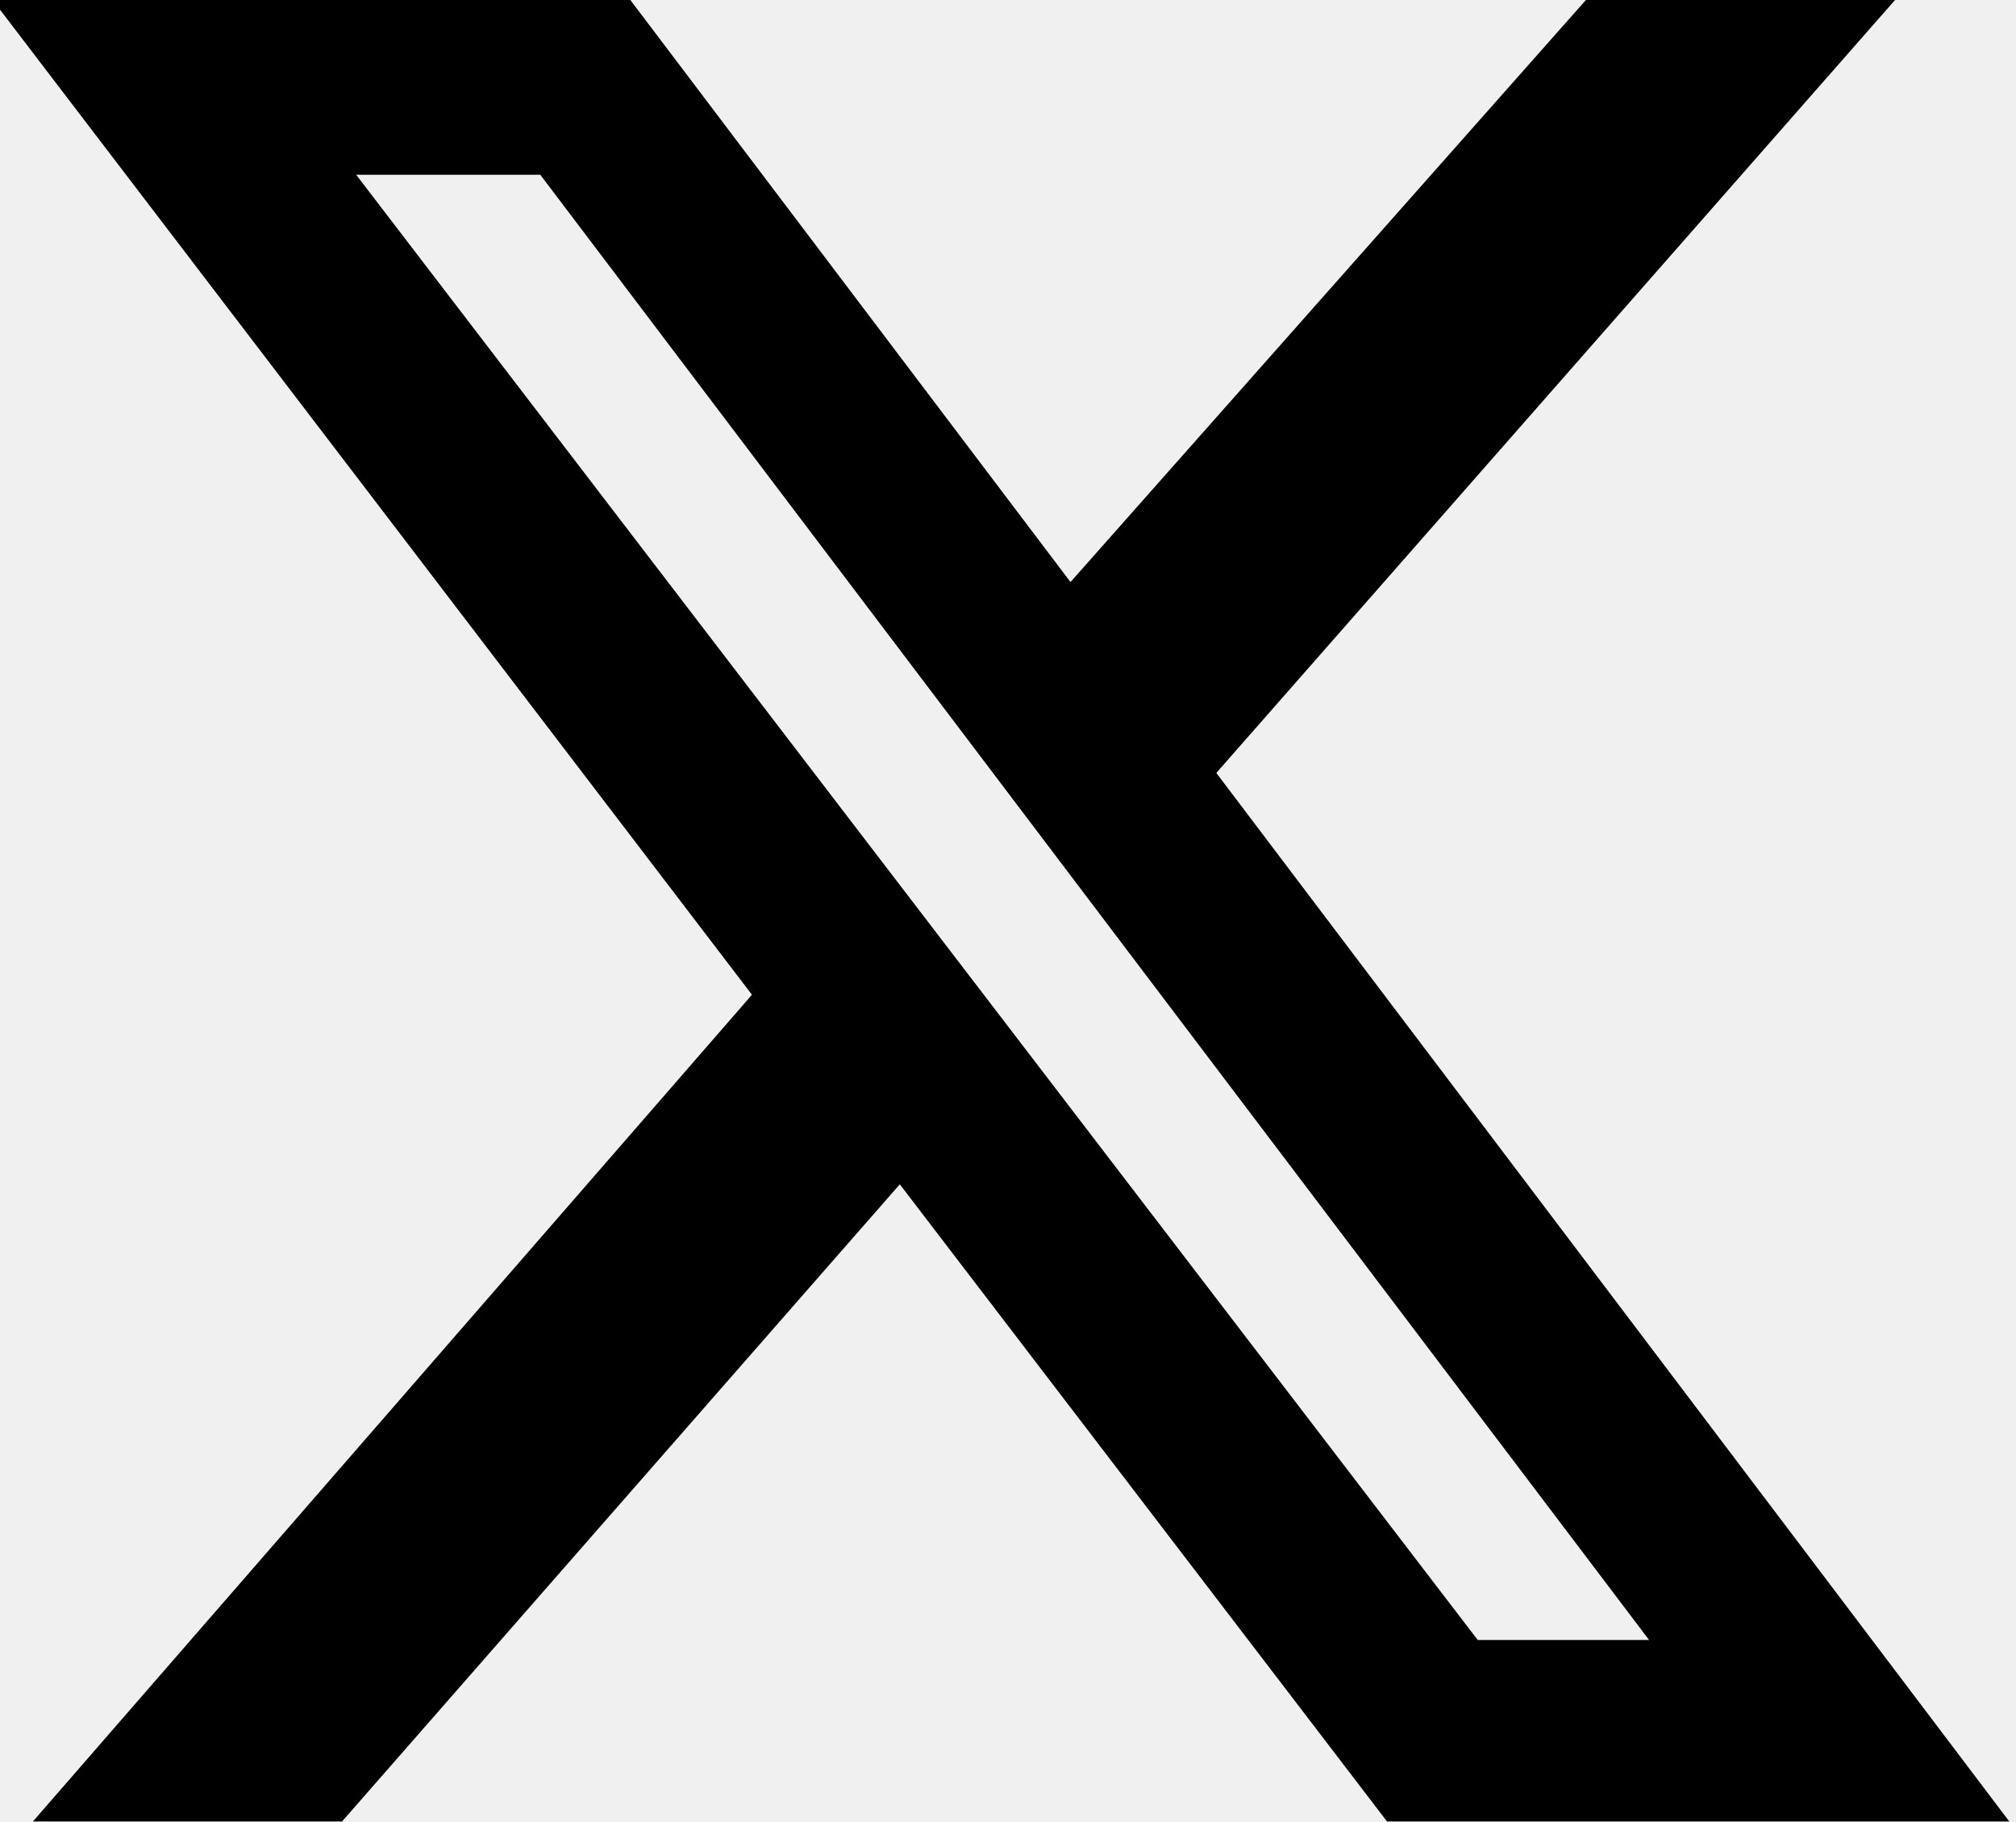
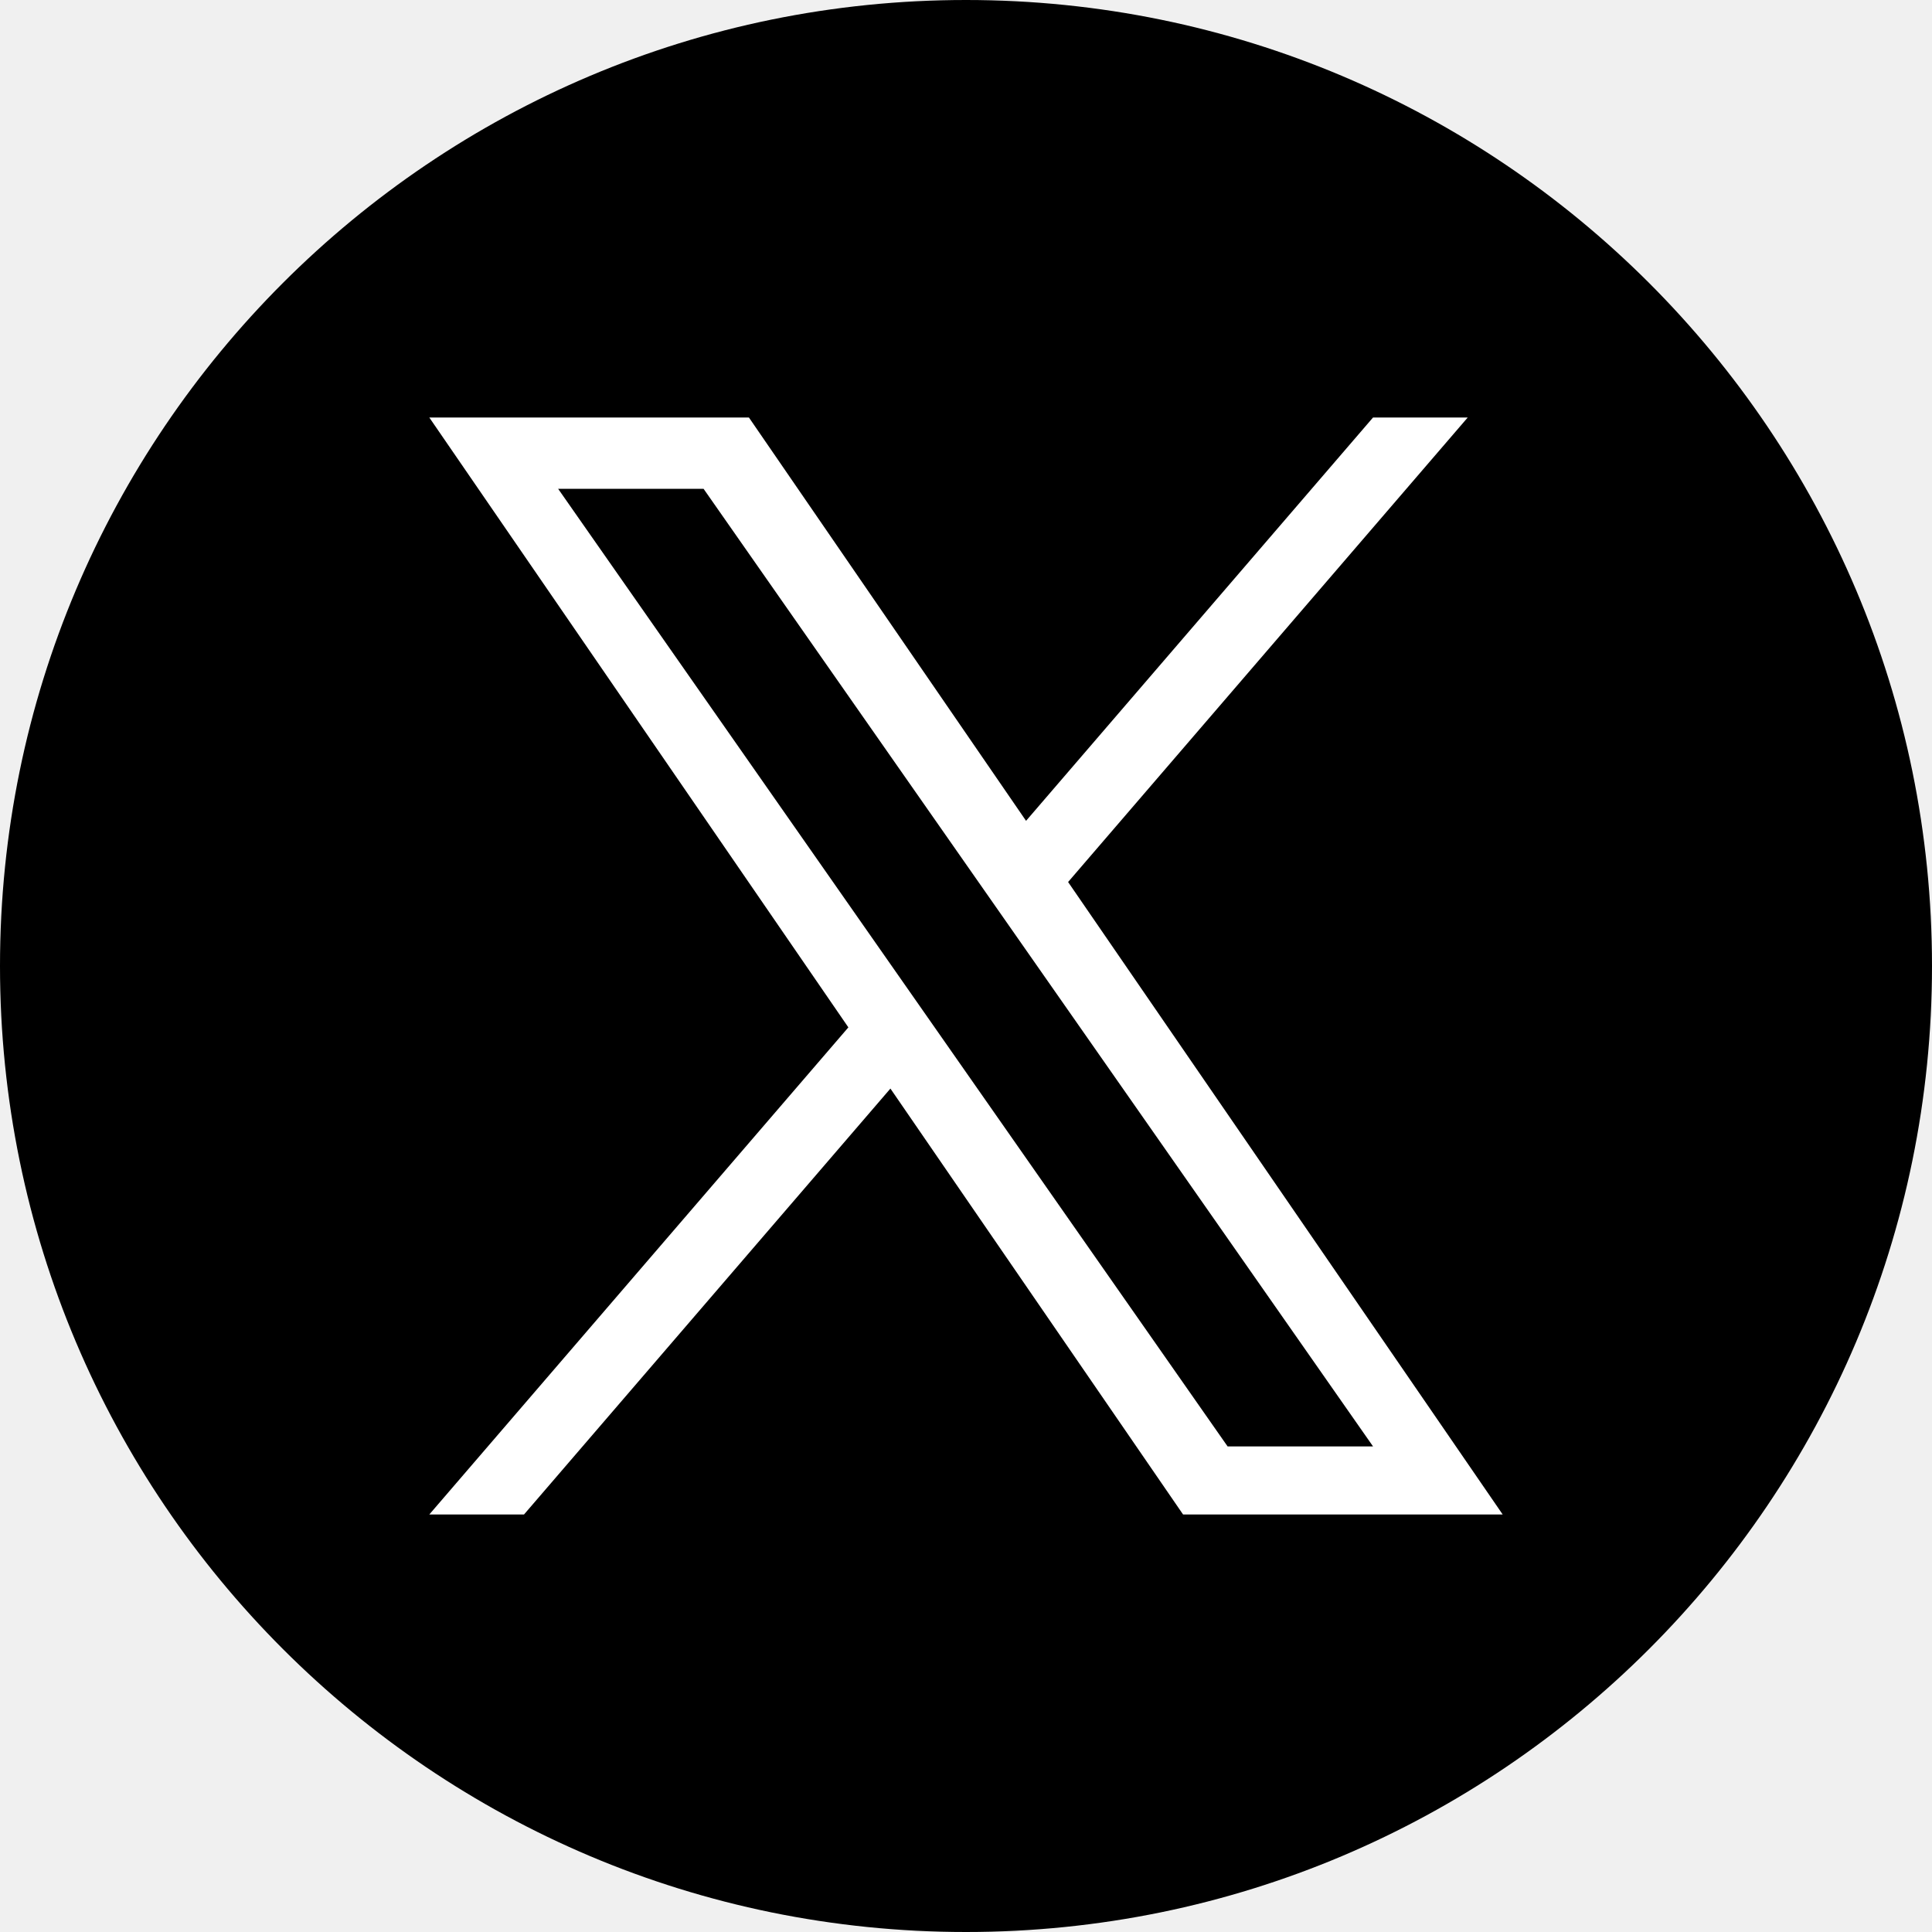
- <svg xmlns="http://www.w3.org/2000/svg" width="300" height="271">
-   <path d="m236 0h46l-101 115 118 156h-92.6l-72.5-94.8-83 94.8h-46l107-123-113-148h94.9l65.5 86.6zm-16.1 244h25.5l-165-218h-27.4z" />
+ <svg xmlns="http://www.w3.org/2000/svg" viewBox="-480 -466.815 2160 2160">
+   <circle cx="600" cy="613.185" r="1080" />
+   <path fill="#fff" d="M306.615 79.694H144.011L892.476 1150.3h162.604ZM0 0h357.328l309.814 450.883L1055.03 0h105.86L714.15 519.295 1200 1226.37H842.672L515.493 750.215 105.866 1226.37H0l468.485-544.568Z" />
</svg>
